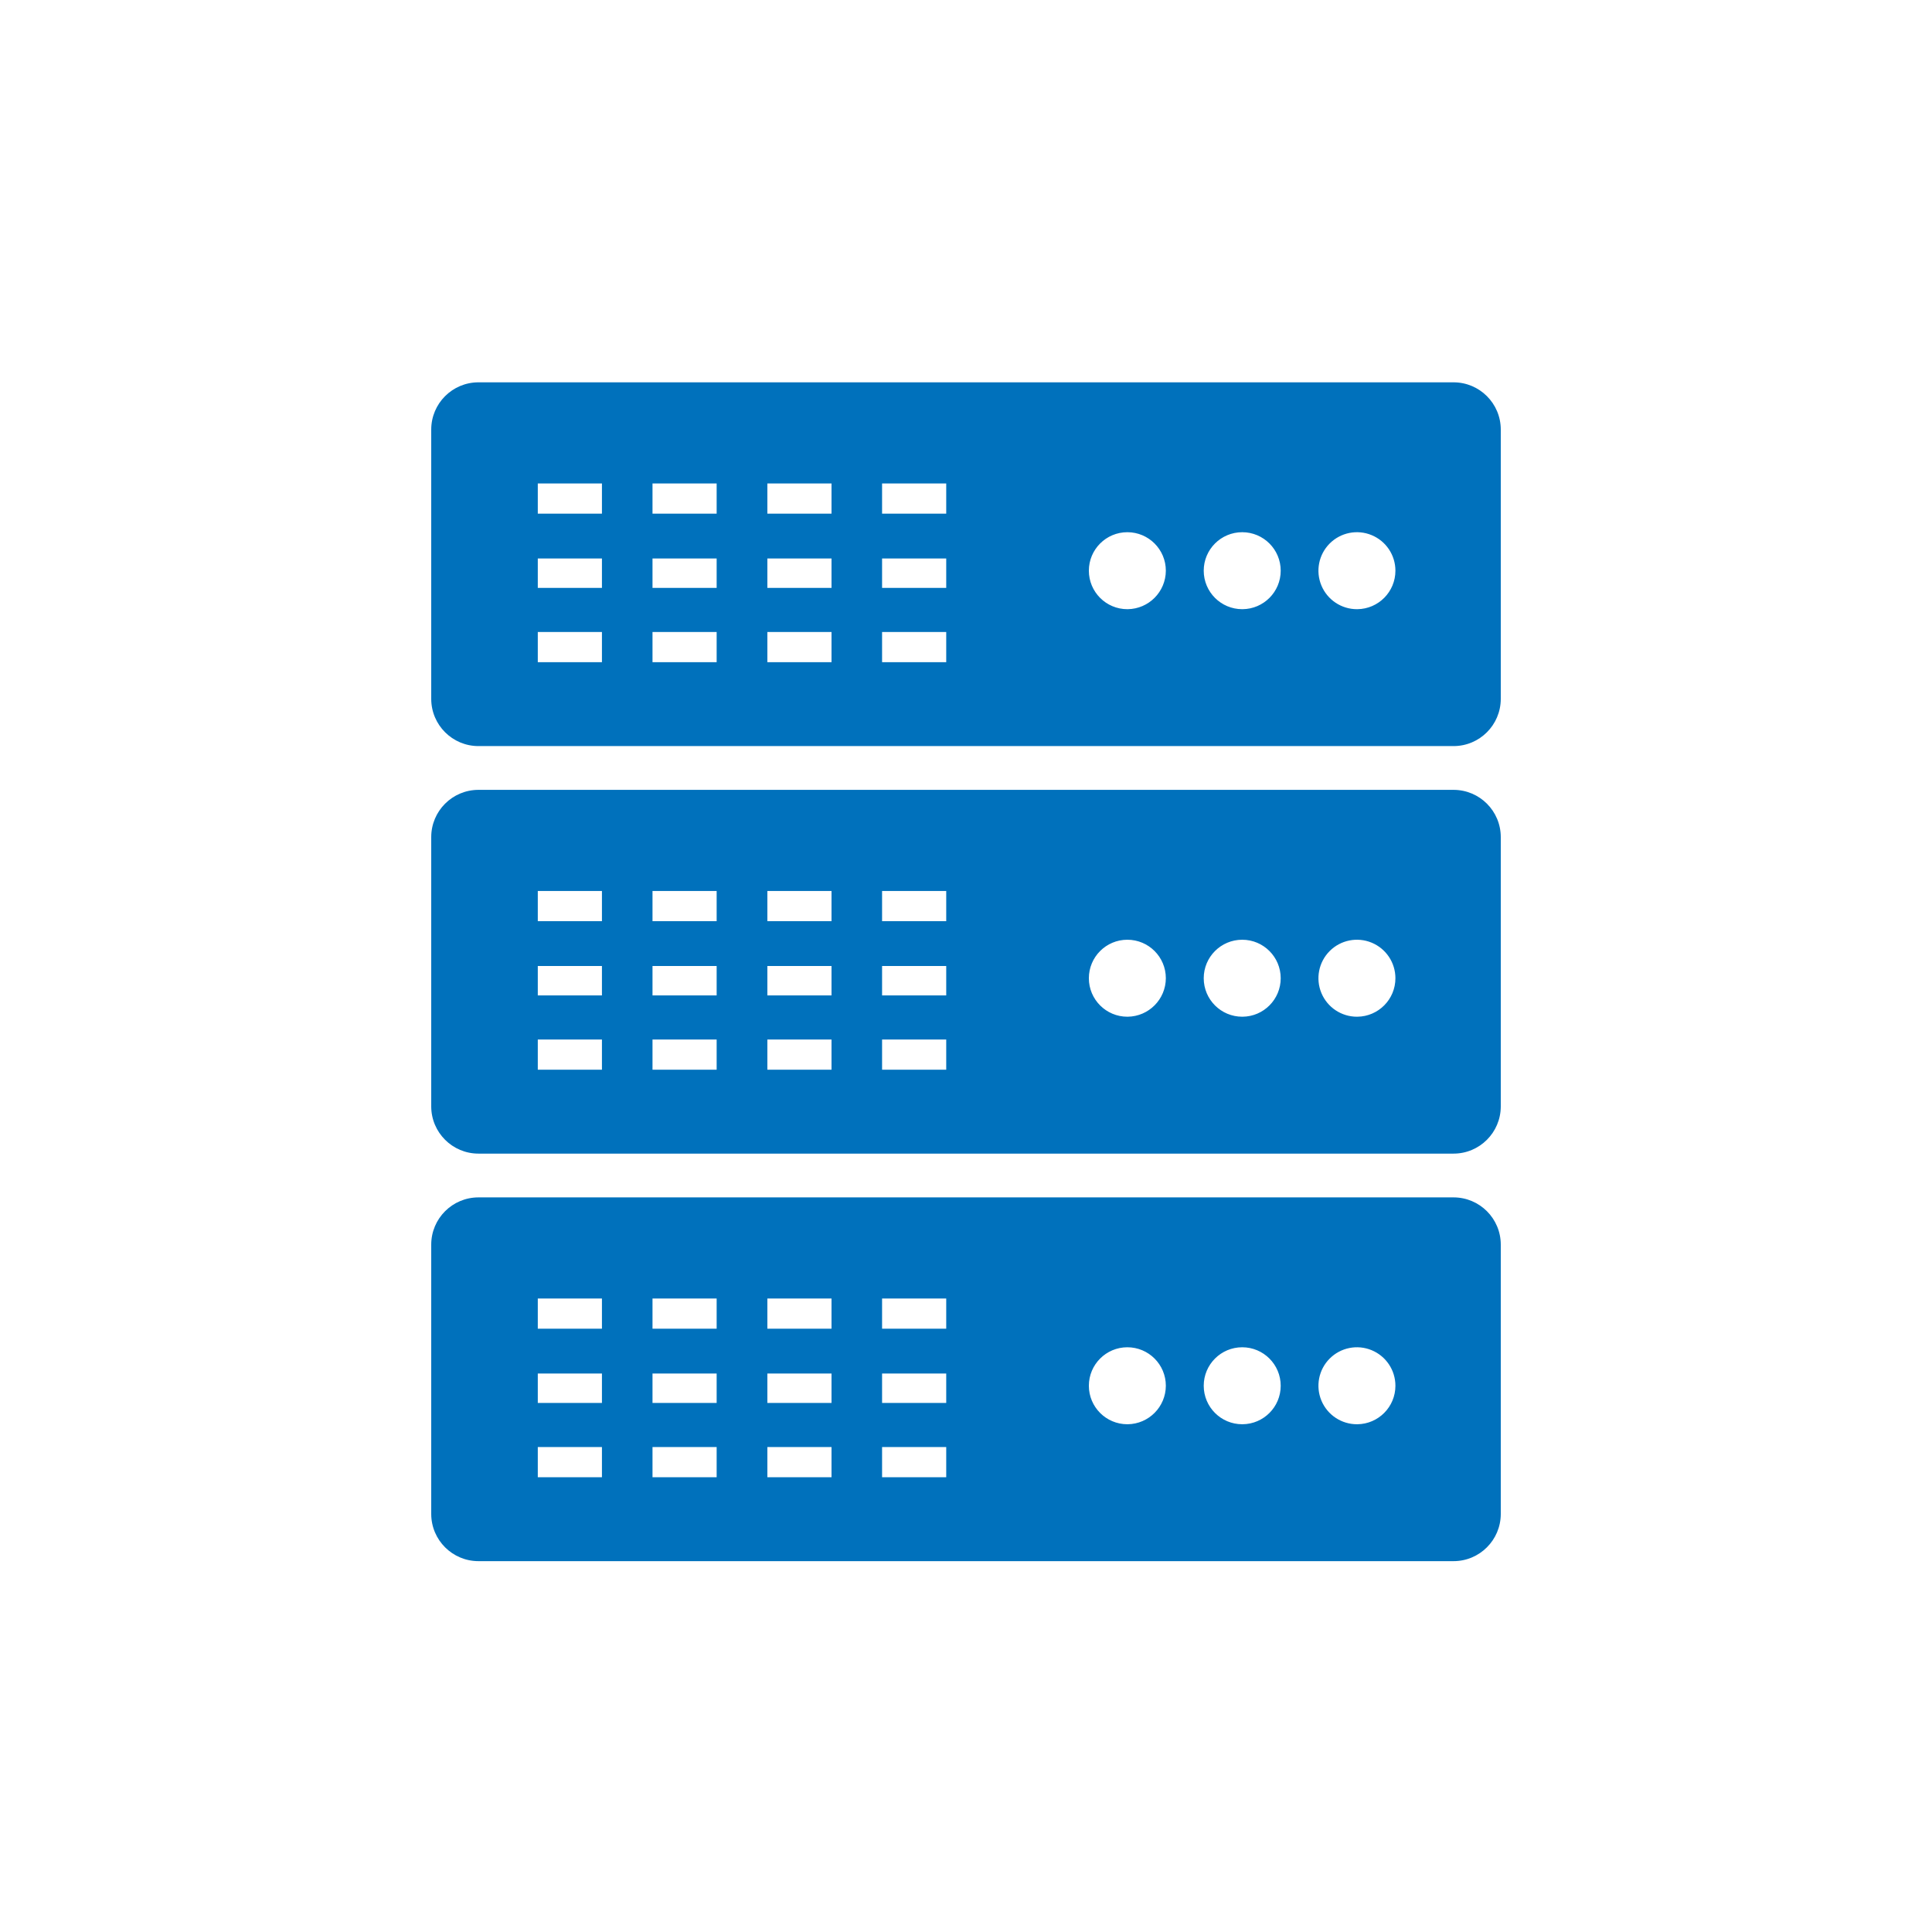
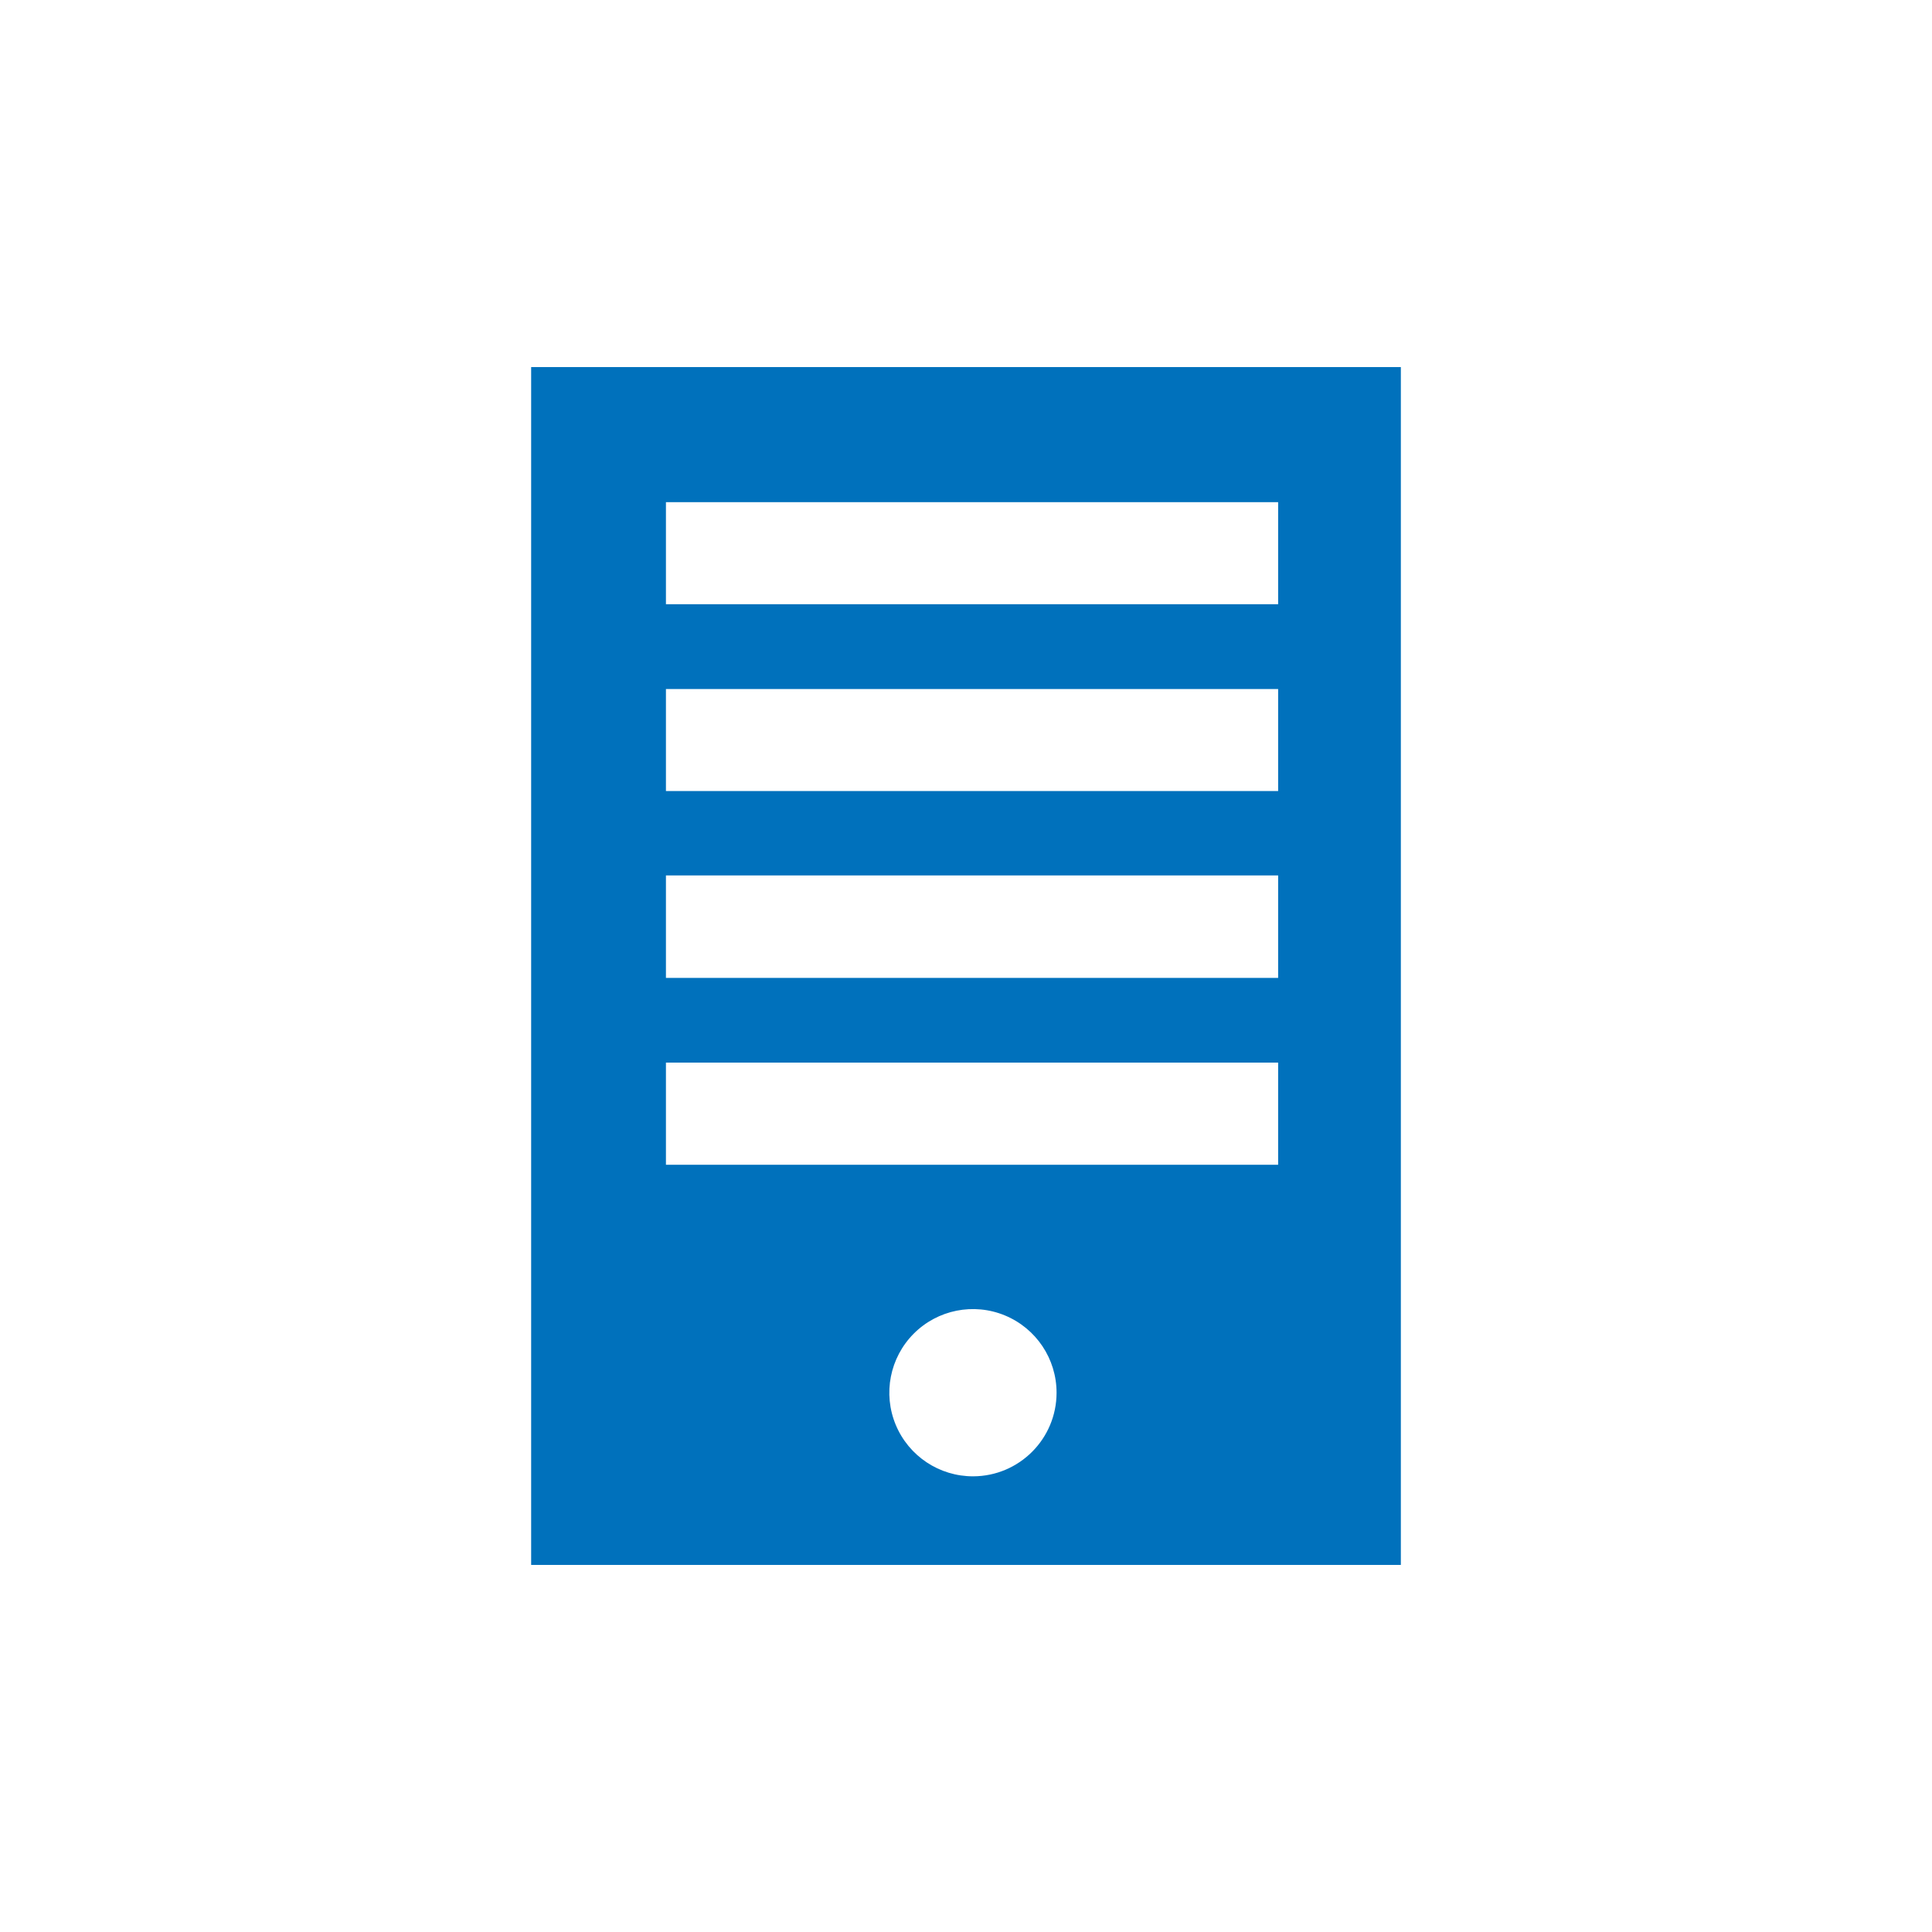
- <svg xmlns="http://www.w3.org/2000/svg" id="icons" viewBox="0 0 128 128">
+ <svg xmlns="http://www.w3.org/2000/svg" viewBox="0 0 128 128">
  <defs>
    <style>.cls-1{fill:#0071bc;}</style>
  </defs>
-   <path class="cls-1" d="M96.3,25.33H31.7a3.13,3.13,0,0,0-3.13,3.13V46.31a3.13,3.13,0,0,0,3.13,3.12H96.3a3.13,3.13,0,0,0,3.13-3.12V28.46A3.13,3.13,0,0,0,96.3,25.33ZM39.88,43.87H35.63v-2h4.25Zm0-4.92H35.63V37h4.25Zm0-4.92H35.63v-2h4.25Zm7.6,9.84H43.23v-2h4.25Zm0-4.92H43.23V37h4.25Zm0-4.92H43.23v-2h4.25Zm7.61,9.84H50.84v-2h4.25Zm0-4.92H50.84V37h4.25Zm0-4.92H50.84v-2h4.25Zm7.6,9.84H58.44v-2h4.25Zm0-4.92H58.44V37h4.25Zm0-4.92H58.44v-2h4.25Zm12,6.33a2.55,2.55,0,1,1,2.55-2.55A2.56,2.56,0,0,1,74.71,40.36Zm7.61,0a2.55,2.55,0,1,1,2.55-2.55A2.55,2.55,0,0,1,82.32,40.36Zm7.61,0a2.55,2.55,0,1,1,2.54-2.55A2.55,2.55,0,0,1,89.93,40.36Z" />
-   <path class="cls-1" d="M96.3,52.33H31.7a3.13,3.13,0,0,0-3.13,3.13V73.31a3.13,3.13,0,0,0,3.13,3.12H96.3a3.13,3.13,0,0,0,3.13-3.12V55.46A3.13,3.13,0,0,0,96.3,52.33ZM39.88,70.87H35.63v-2h4.25Zm0-4.92H35.63V64h4.25Zm0-4.92H35.63v-2h4.25Zm7.6,9.84H43.23v-2h4.25Zm0-4.92H43.23V64h4.25Zm0-4.92H43.23v-2h4.25Zm7.61,9.84H50.84v-2h4.25Zm0-4.92H50.84V64h4.25Zm0-4.92H50.84v-2h4.25Zm7.6,9.84H58.44v-2h4.25Zm0-4.92H58.44V64h4.25Zm0-4.92H58.44v-2h4.25Zm12,6.33a2.55,2.55,0,1,1,2.55-2.55A2.56,2.56,0,0,1,74.71,67.36Zm7.61,0a2.55,2.55,0,1,1,2.55-2.55A2.55,2.55,0,0,1,82.32,67.36Zm7.61,0a2.55,2.55,0,1,1,2.54-2.55A2.55,2.55,0,0,1,89.93,67.36Z" />
-   <path class="cls-1" d="M96.3,79.33H31.7a3.13,3.13,0,0,0-3.13,3.13v17.85a3.13,3.13,0,0,0,3.13,3.12H96.3a3.13,3.13,0,0,0,3.13-3.12V82.46A3.13,3.13,0,0,0,96.3,79.33ZM39.88,97.87H35.63v-2h4.25Zm0-4.92H35.63V91h4.25Zm0-4.92H35.63v-2h4.25Zm7.6,9.84H43.23v-2h4.25Zm0-4.92H43.23V91h4.25Zm0-4.92H43.23v-2h4.25Zm7.61,9.84H50.84v-2h4.25Zm0-4.92H50.84V91h4.25Zm0-4.92H50.84v-2h4.25Zm7.6,9.84H58.44v-2h4.25Zm0-4.92H58.44V91h4.25Zm0-4.92H58.44v-2h4.25Zm12,6.33a2.55,2.55,0,1,1,2.55-2.55A2.56,2.56,0,0,1,74.71,94.36Zm7.61,0a2.55,2.55,0,1,1,2.55-2.55A2.55,2.55,0,0,1,82.32,94.36Zm7.61,0a2.55,2.55,0,1,1,2.54-2.55A2.55,2.55,0,0,1,89.93,94.36Z" />
+   <g id="icons">
+     <path class="cls-1" d="M35.19,24.32v79.36H92.81V24.32ZM64.48,97.81A5.54,5.54,0,1,1,70,92.27,5.54,5.54,0,0,1,64.48,97.81Zm20.2-20.64H44.12V70.4H84.68Zm0-12.38H44.12V58H84.68Zm0-12.38H44.12V45.65H84.68Zm0-12.38H44.12V33.27H84.68Z" />
+   </g>
</svg>
